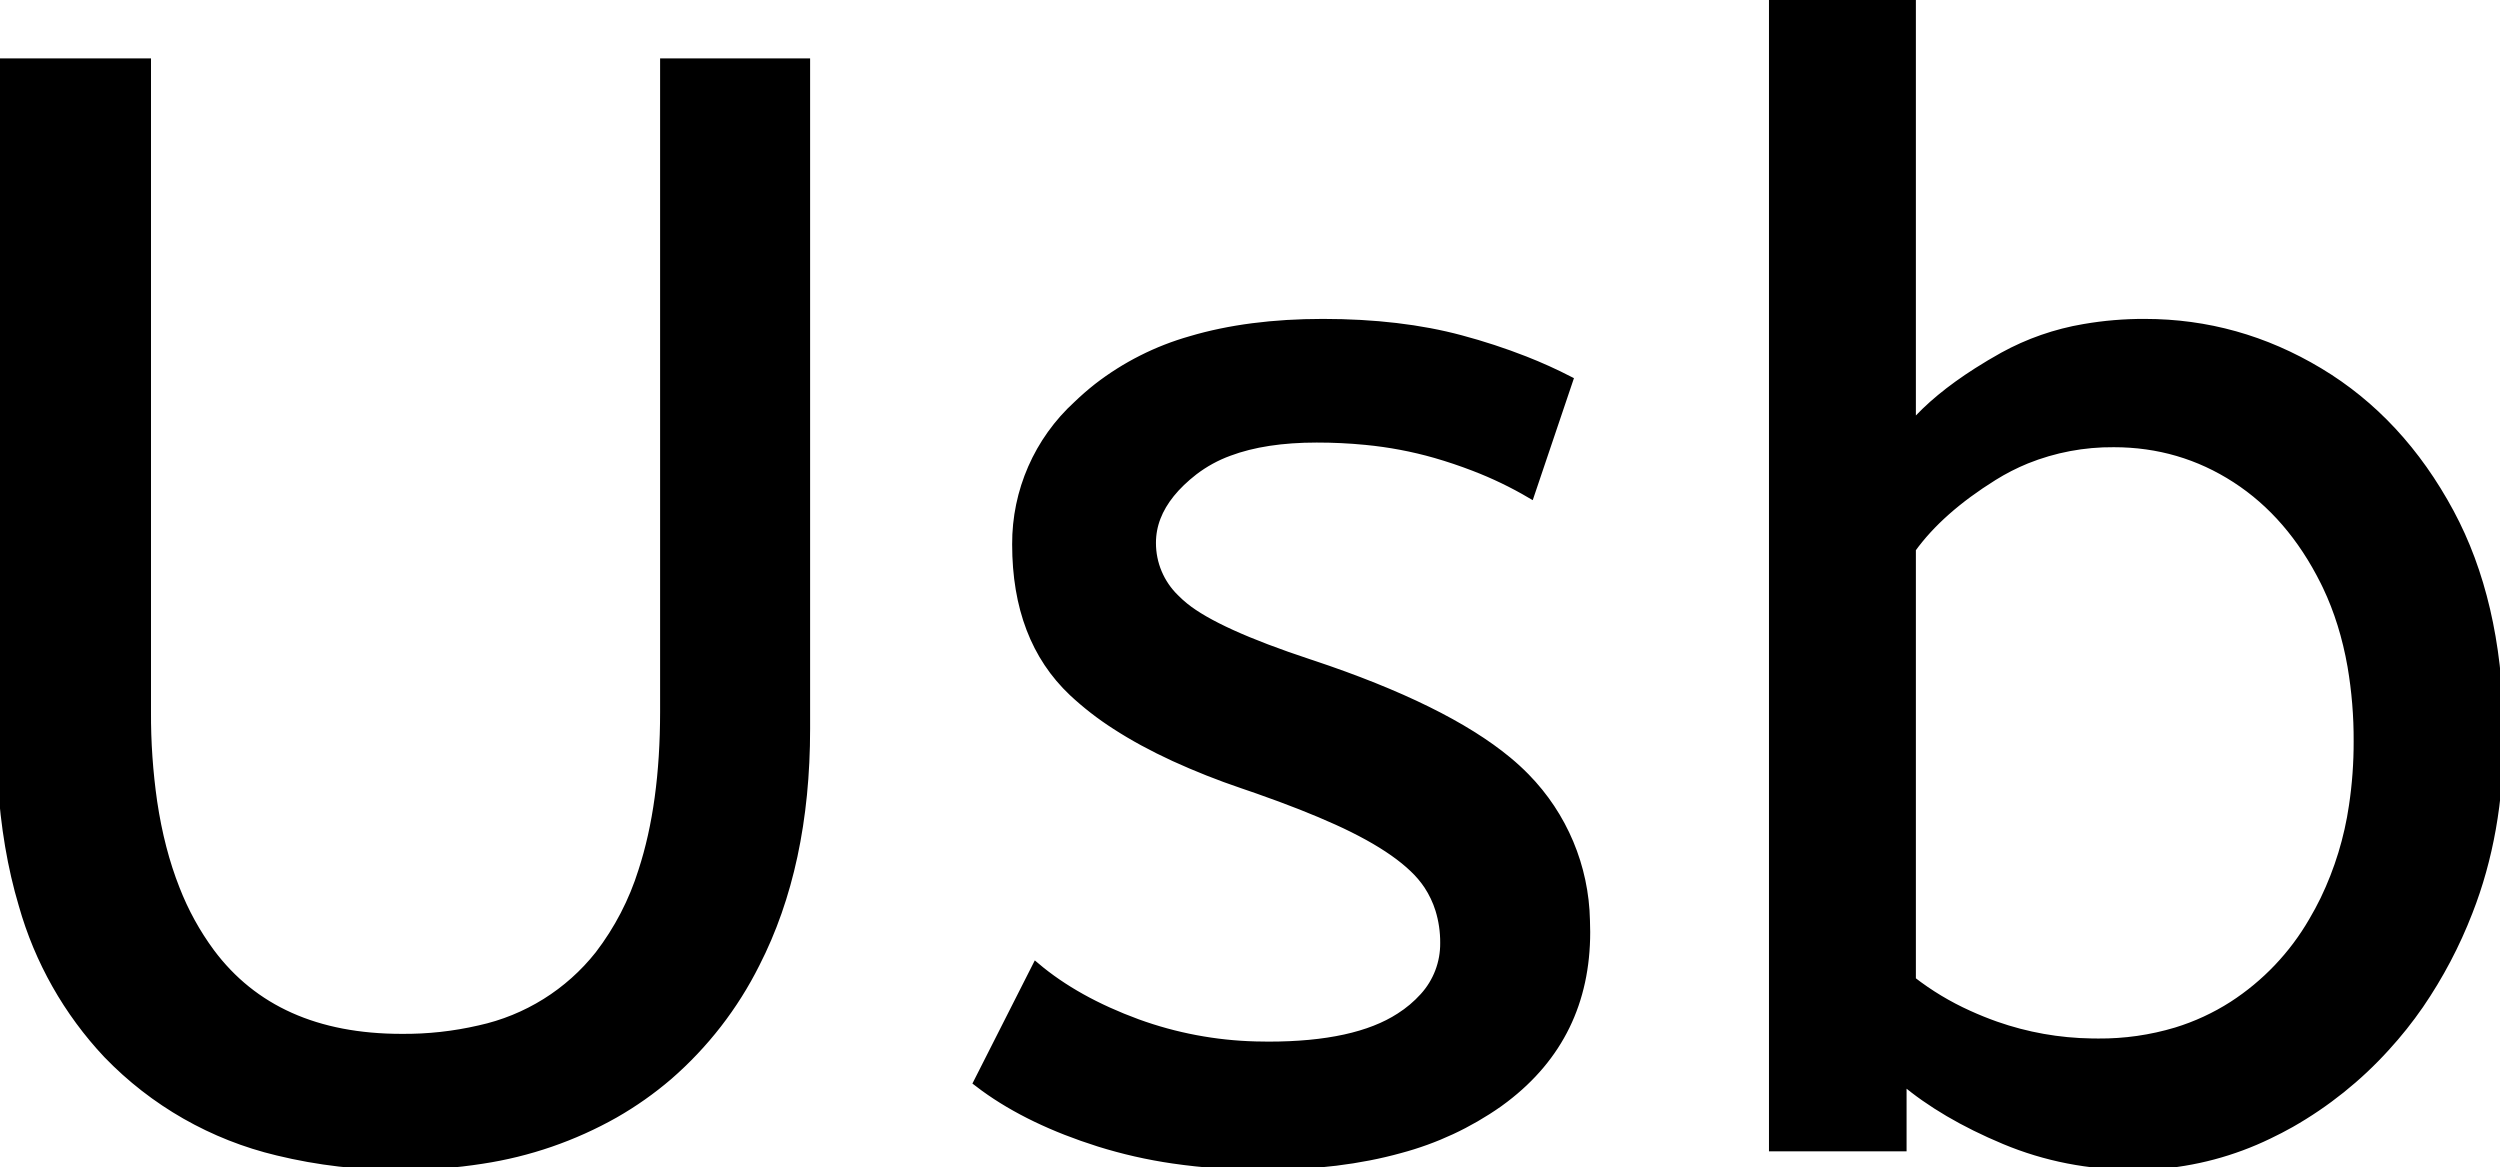
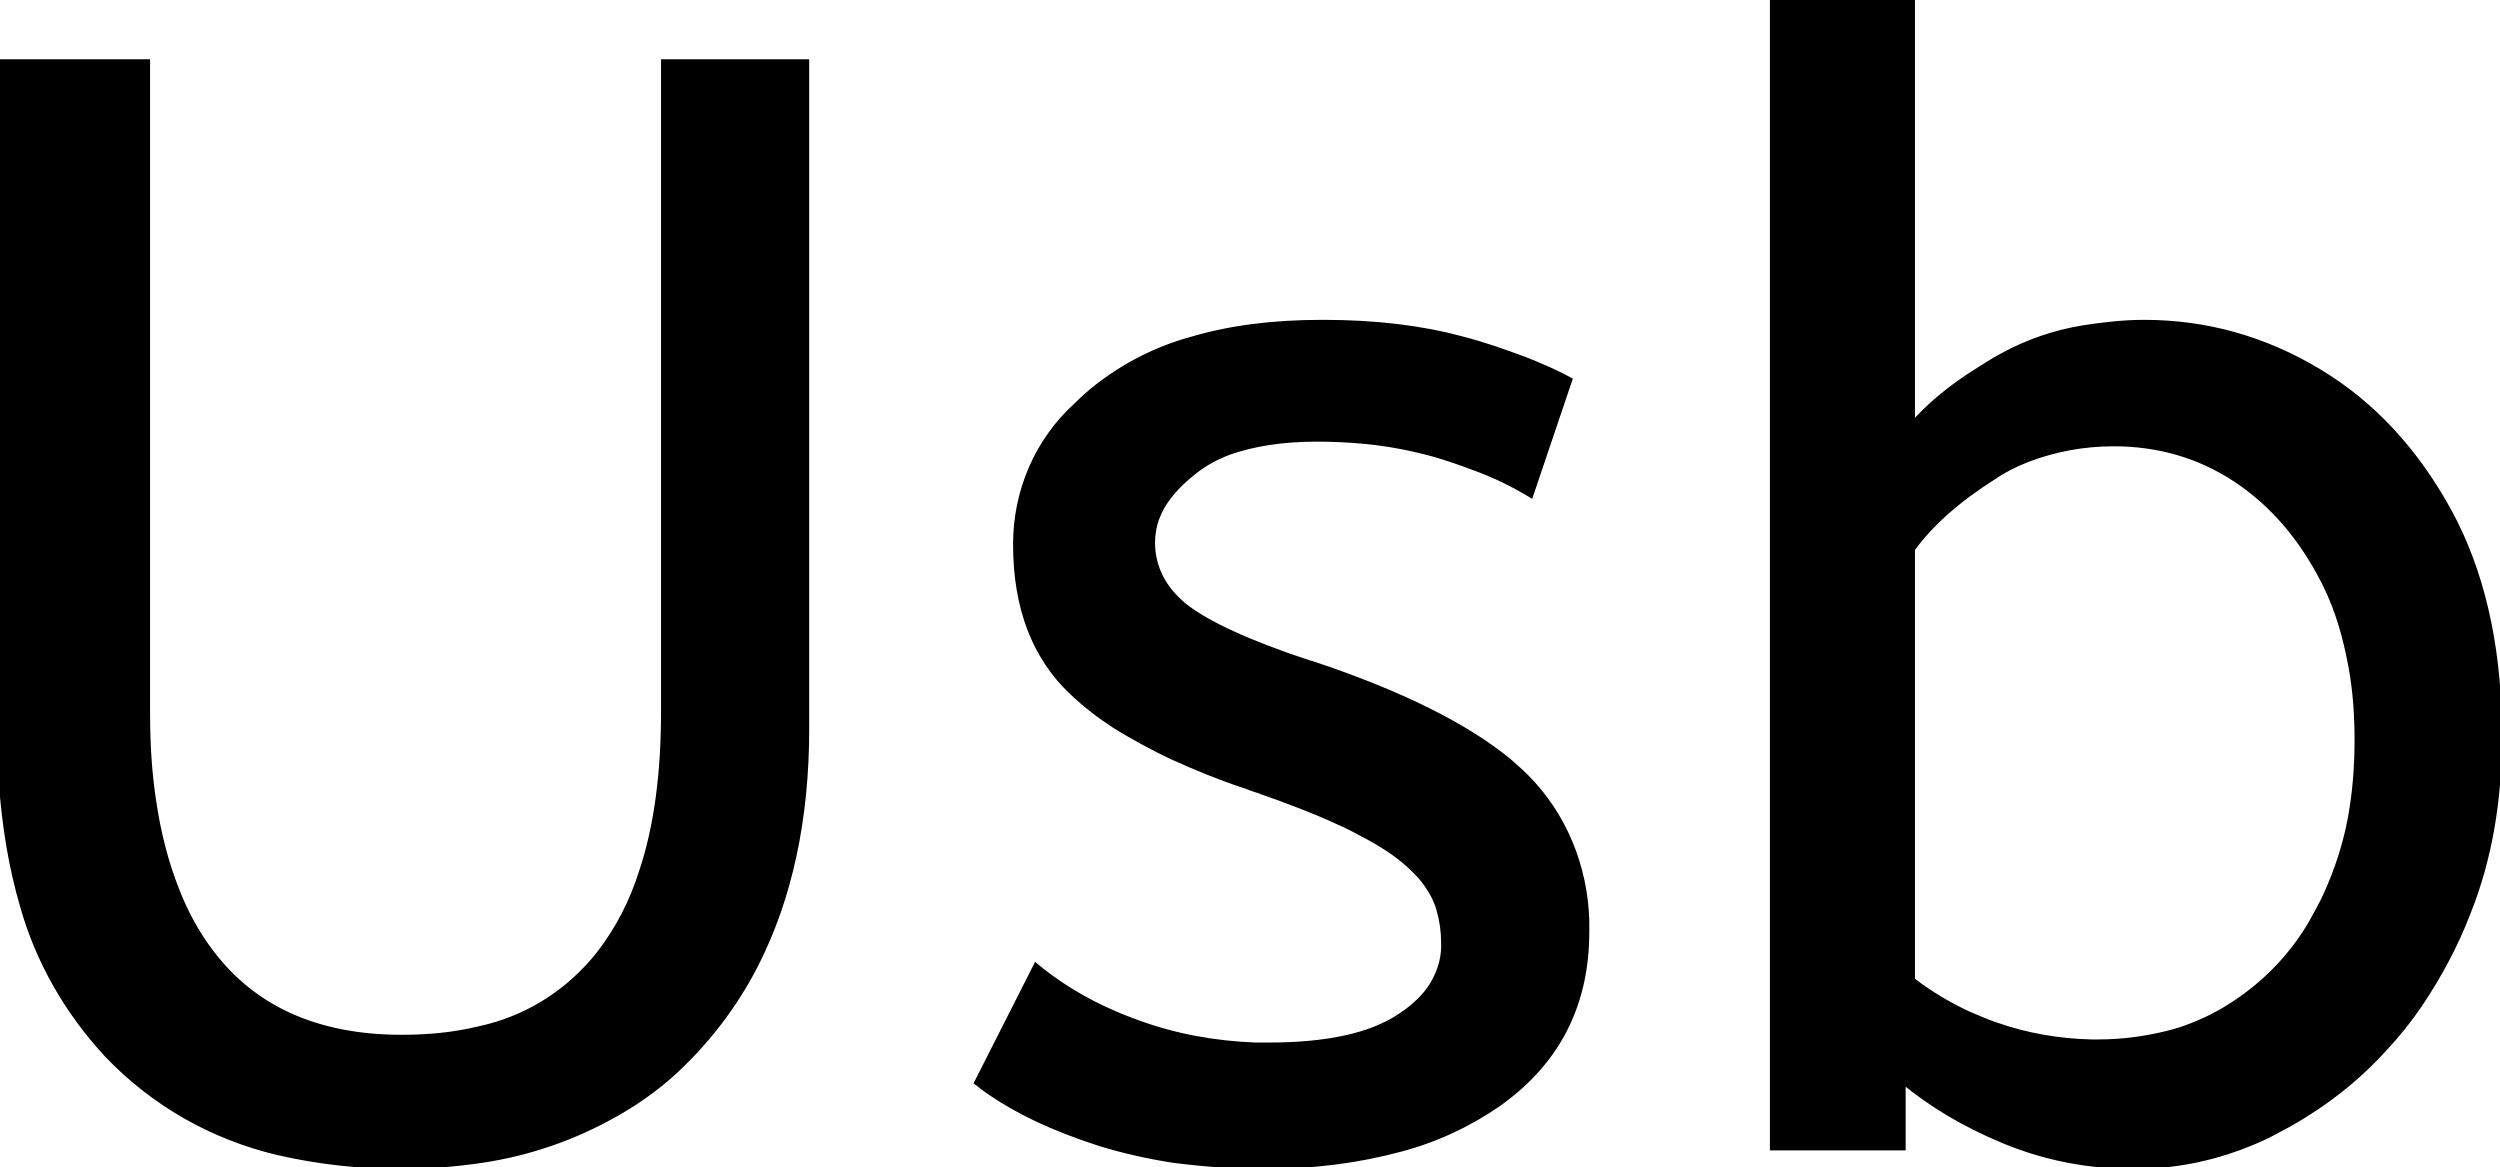
- <svg xmlns="http://www.w3.org/2000/svg" width="322.401" height="150.402" viewBox="0 0 322.401 150.402">
-   <g id="svgGroup" stroke-linecap="round" fill-rule="evenodd" font-size="9pt" stroke="#000" stroke-width="0.25mm" fill="#000" style="stroke:#000;stroke-width:0.25mm;fill:#000">
-     <path d="M 0 94.8 L 0 8 L 19 8 L 19 91.8 A 78.963 78.963 0 0 0 19.801 103.421 Q 20.723 109.606 22.707 114.626 A 35.311 35.311 0 0 0 27.2 122.8 Q 35.4 133.8 51.8 133.8 A 42.771 42.771 0 0 0 61.808 132.702 A 26.909 26.909 0 0 0 77.2 123.1 A 34.763 34.763 0 0 0 82.793 112.31 Q 85.6 103.709 85.6 91.8 L 85.6 8 L 104 8 L 104 94 Q 104 111.6 97.5 124.3 A 47.183 47.183 0 0 1 86.262 138.792 A 44.856 44.856 0 0 1 79.3 143.7 A 50.047 50.047 0 0 1 62.178 149.608 A 65.631 65.631 0 0 1 51.8 150.4 A 65.413 65.413 0 0 1 35.789 148.55 A 44.984 44.984 0 0 1 13.8 136 A 46.638 46.638 0 0 1 2.883 116.707 Q 0.721 109.463 0.18 100.762 A 96.193 96.193 0 0 1 0 94.8 Z M 126 139.6 L 133.6 124.6 Q 138.8 129 146.7 131.9 A 48.146 48.146 0 0 0 161.922 134.775 A 54.929 54.929 0 0 0 163.6 134.8 Q 174.8 134.8 180.5 131.1 A 14.898 14.898 0 0 0 183.567 128.514 A 10.105 10.105 0 0 0 186.2 121.6 A 14.246 14.246 0 0 0 185.572 117.305 A 12.424 12.424 0 0 0 184.1 114.2 A 12.769 12.769 0 0 0 182.243 112.012 Q 180.075 109.934 176.4 107.9 A 56.925 56.925 0 0 0 172.412 105.914 Q 168.18 103.99 162.203 101.891 A 207.202 207.202 0 0 0 160.2 101.2 A 93.233 93.233 0 0 1 151.405 97.714 Q 147.177 95.766 143.825 93.59 A 38.669 38.669 0 0 1 138.3 89.3 Q 131 82.4 131 70.2 A 24.24 24.24 0 0 1 138.896 52.17 A 34.926 34.926 0 0 1 141.5 49.9 A 35.531 35.531 0 0 1 153.572 43.807 Q 161.009 41.6 170.6 41.6 Q 180.6 41.6 188.4 43.7 A 77.539 77.539 0 0 1 196.669 46.411 A 62.221 62.221 0 0 1 202.4 49 L 197.4 63.8 A 49.057 49.057 0 0 0 190.064 60.269 A 60.383 60.383 0 0 0 185.1 58.6 A 50.048 50.048 0 0 0 176.134 56.905 A 63.674 63.674 0 0 0 169.8 56.6 Q 163.129 56.6 158.515 58.328 A 17.018 17.018 0 0 0 154 60.8 Q 150.415 63.589 149.21 66.73 A 9.058 9.058 0 0 0 148.6 70 A 9.841 9.841 0 0 0 151.59 77.103 A 14.165 14.165 0 0 0 152.8 78.2 Q 156.93 81.544 168.797 85.467 A 168.919 168.919 0 0 0 169.2 85.6 Q 186.317 91.306 194.466 98.058 A 29.893 29.893 0 0 1 196.8 100.2 A 27.194 27.194 0 0 1 204.569 118.693 A 35.79 35.79 0 0 1 204.6 120.2 Q 204.6 133.697 194.098 141.71 A 33.237 33.237 0 0 1 193.3 142.3 A 40.104 40.104 0 0 1 180.547 148.246 Q 172.797 150.4 163 150.4 A 79.98 79.98 0 0 1 151.277 149.578 A 61.896 61.896 0 0 1 141.7 147.4 Q 132.873 144.613 126.895 140.271 A 36.458 36.458 0 0 1 126 139.6 Z M 245.4 139.4 L 245.4 148 L 228.6 148 L 228.6 0 L 246.6 0 L 246.6 54.8 Q 249.679 51.259 254.95 47.896 A 66.628 66.628 0 0 1 258.3 45.9 A 33.167 33.167 0 0 1 268.761 42.256 A 44.849 44.849 0 0 1 276.6 41.6 Q 288.6 41.6 299.1 47.9 Q 309.6 54.2 316 66.1 Q 322.119 77.477 322.388 93.516 A 88.548 88.548 0 0 1 322.4 95 Q 322.4 107.4 318.4 117.6 A 58.733 58.733 0 0 1 312.077 129.609 A 50.965 50.965 0 0 1 307.7 135.1 A 49.788 49.788 0 0 1 295.437 144.928 A 46.605 46.605 0 0 1 292.6 146.4 A 40.011 40.011 0 0 1 277.867 150.321 A 38.419 38.419 0 0 1 275.4 150.4 Q 266.4 150.4 258.5 147.1 Q 250.6 143.8 245.4 139.4 Z M 246.6 70.8 L 246.6 126.4 A 35.98 35.98 0 0 0 253.86 130.77 A 43.604 43.604 0 0 0 257.4 132.2 A 38.924 38.924 0 0 0 269.728 134.391 A 44.076 44.076 0 0 0 270.6 134.4 A 33.98 33.98 0 0 0 280.631 132.964 A 29.494 29.494 0 0 0 287.9 129.6 A 31.903 31.903 0 0 0 298.203 118.78 A 39.295 39.295 0 0 0 299.7 116 A 41.736 41.736 0 0 0 303.395 103.906 A 54.956 54.956 0 0 0 304 95.6 A 56.094 56.094 0 0 0 303.206 85.915 Q 302.218 80.28 300.001 75.617 A 34.676 34.676 0 0 0 299.7 75 Q 295.4 66.4 288.3 61.8 Q 281.2 57.2 272.6 57.2 A 29.482 29.482 0 0 0 261.347 59.326 A 28.108 28.108 0 0 0 257.1 61.5 Q 250.2 65.8 246.6 70.8 Z" vector-effect="non-scaling-stroke" />
+ <svg xmlns="http://www.w3.org/2000/svg" version="1.1" id="Layer_1" x="0px" y="0px" viewBox="0 0 322.4 150.4" style="enable-background:new 0 0 322.4 150.4;" xml:space="preserve">
+   <style type="text/css">
+ 	.st0{fill-rule:evenodd;clip-rule:evenodd;stroke:#000000;stroke-width:0.709;stroke-linecap:round;}
+ </style>
+   <g id="svgGroup">
+     <path vector-effect="non-scaling-stroke" class="st0" d="M0,94.8V8h19v83.8c0,3.9,0.2,7.8,0.8,11.6c0.6,4.1,1.6,7.9,2.9,11.2   c1.1,2.9,2.6,5.7,4.5,8.2c5.5,7.3,13.7,11,24.6,11c3.4,0,6.7-0.3,10-1.1c6.1-1.3,11.5-4.7,15.4-9.6c2.5-3.2,4.4-6.9,5.6-10.8   c1.9-5.7,2.8-12.6,2.8-20.5V8H104v86c0,11.7-2.2,21.8-6.5,30.3c-2.8,5.5-6.6,10.4-11.2,14.5c-2.2,1.9-4.5,3.5-7,4.9   c-5.3,3-11.1,5-17.1,5.9c-3.4,0.5-6.9,0.8-10.4,0.8c-5.4,0-10.8-0.6-16-1.8c-8.4-2-16-6.3-22-12.6c-5.1-5.5-8.9-12.1-10.9-19.3   c-1.4-4.8-2.3-10.1-2.7-15.9C0.1,98.8,0,96.8,0,94.8z M126,139.6l7.6-15c3.5,2.9,7.8,5.4,13.1,7.3c4.9,1.8,10,2.7,15.2,2.9   c0.6,0,1.1,0,1.7,0c7.5,0,13.1-1.2,16.9-3.7c1.1-0.7,2.2-1.6,3.1-2.6c1.7-1.9,2.7-4.4,2.6-6.9c0-1.5-0.2-2.9-0.6-4.3   c-0.3-1.1-0.8-2.1-1.5-3.1c-0.5-0.8-1.2-1.5-1.9-2.2c-1.4-1.4-3.4-2.8-5.8-4.1c-1.3-0.7-2.6-1.4-4-2c-2.8-1.3-6.2-2.6-10.2-4   c-0.7-0.2-1.3-0.5-2-0.7c-3-1-5.9-2.2-8.8-3.5c-2.8-1.3-5.3-2.7-7.6-4.1c-2-1.3-3.8-2.7-5.5-4.3c-4.9-4.6-7.3-11-7.3-19.1   c0-6.9,2.8-13.4,7.9-18c0.8-0.8,1.7-1.6,2.6-2.3c3.6-2.8,7.7-4.9,12.1-6.1c5-1.5,10.6-2.2,17-2.2c6.7,0,12.6,0.7,17.8,2.1   c2.8,0.7,5.6,1.7,8.3,2.7c2,0.8,3.9,1.6,5.7,2.6l-5,14.8c-2.3-1.4-4.8-2.6-7.3-3.5c-1.6-0.6-3.3-1.2-5-1.7c-2.9-0.8-5.9-1.4-9-1.7   c-2.1-0.2-4.2-0.3-6.3-0.3c-4.4,0-8.2,0.6-11.3,1.7c-1.6,0.6-3.1,1.4-4.5,2.5c-2.4,1.9-4,3.8-4.8,5.9c-0.4,1-0.6,2.2-0.6,3.3   c0,2.7,1.1,5.2,3,7.1c0.4,0.4,0.8,0.8,1.2,1.1c2.8,2.2,8.1,4.7,16,7.3c0.1,0,0.3,0.1,0.4,0.1c11.4,3.8,19.8,8,25.3,12.5   c0.8,0.7,1.6,1.4,2.3,2.1c4.9,4.9,7.6,11.6,7.8,18.5c0,0.5,0,1,0,1.5c0,9-3.5,16.2-10.5,21.5c-0.3,0.2-0.5,0.4-0.8,0.6   c-3.9,2.7-8.2,4.7-12.8,5.9c-5.2,1.4-11,2.2-17.5,2.2c-3.9,0-7.8-0.3-11.7-0.8c-3.2-0.5-6.4-1.2-9.6-2.2   c-5.9-1.9-10.8-4.2-14.8-7.1C126.6,140.1,126.3,139.8,126,139.6z M245.4,139.4v8.6h-16.8V0h18v54.8c2.1-2.4,4.8-4.7,8.3-6.9   c1.1-0.7,2.2-1.4,3.3-2c3.3-1.8,6.8-3,10.5-3.6c2.6-0.4,5.2-0.7,7.8-0.7c8,0,15.5,2.1,22.5,6.3s12.6,10.3,16.9,18.2   c4.1,7.6,6.2,16.7,6.4,27.4c0,0.5,0,1,0,1.5c0,8.3-1.3,15.8-4,22.6c-1.6,4.2-3.8,8.3-6.3,12c-1.3,1.9-2.8,3.8-4.4,5.5   c-3.5,3.9-7.7,7.2-12.3,9.8c-0.9,0.5-1.9,1-2.8,1.5c-4.6,2.2-9.6,3.6-14.7,3.9c-0.8,0.1-1.6,0.1-2.5,0.1c-6,0-11.6-1.1-16.9-3.3   S248.9,142.3,245.4,139.4z M246.6,70.8v55.6c2.2,1.7,4.7,3.2,7.3,4.4c1.2,0.5,2.3,1,3.5,1.4c4,1.4,8.1,2.1,12.3,2.2   c0.3,0,0.6,0,0.9,0c3.4,0,6.8-0.5,10-1.4c2.6-0.8,5-1.9,7.3-3.4c4.2-2.7,7.8-6.4,10.3-10.8c0.5-0.9,1-1.8,1.5-2.8   c1.8-3.8,3.1-7.9,3.7-12.1c0.4-2.7,0.6-5.5,0.6-8.3c0-3.2-0.2-6.5-0.8-9.7c-0.7-3.8-1.7-7.2-3.2-10.3c-0.1-0.2-0.2-0.4-0.3-0.6   c-2.9-5.7-6.7-10.1-11.4-13.2c-4.7-3.1-10-4.6-15.7-4.6c-3.9,0-7.7,0.7-11.3,2.1c-1.5,0.6-2.9,1.3-4.2,2.2   C252.5,64.4,249,67.5,246.6,70.8z" />
  </g>
</svg>
